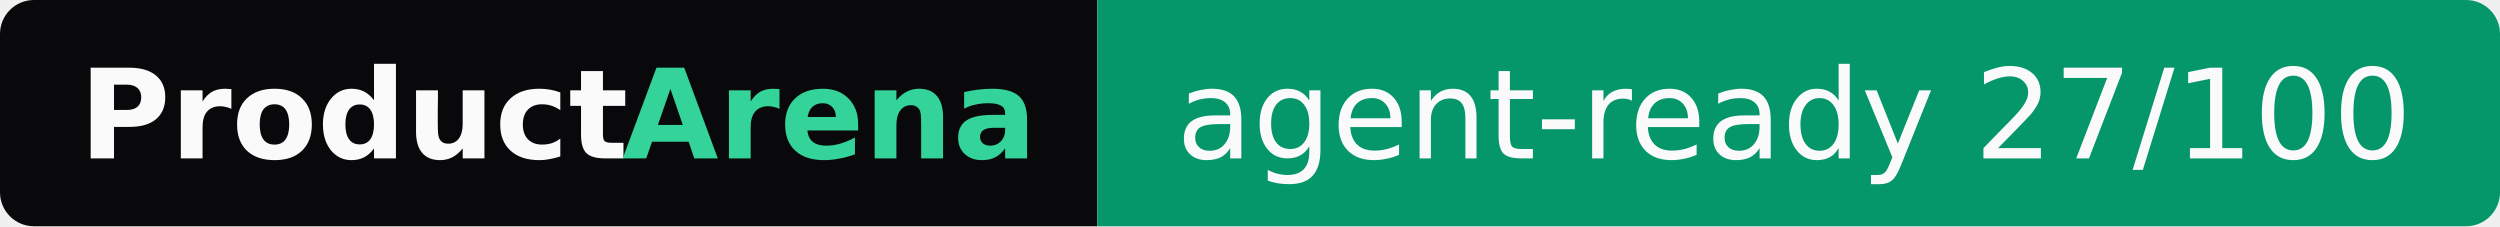
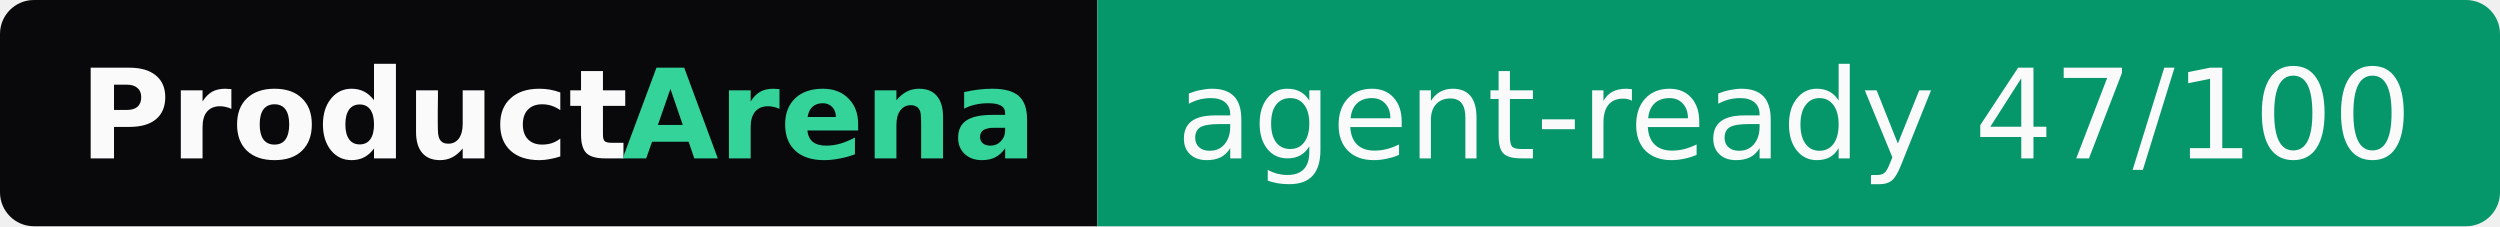
- <svg xmlns="http://www.w3.org/2000/svg" width="221" height="20" role="img" aria-label="ProductArena: agent-ready 27/100">
+ <svg xmlns="http://www.w3.org/2000/svg" width="221" height="20" role="img" aria-label="ProductArena: agent-ready 47/100">
  <clipPath id="r">
    <rect width="221" height="20" rx="3" fill="#fff" />
  </clipPath>
  <g clip-path="url(#r)">
    <rect width="97" height="20" fill="#09090b" />
    <rect x="97" width="124" height="20" fill="#059669" />
  </g>
  <g font-family="Verdana,Geneva,DejaVu Sans,sans-serif" font-size="11">
    <text x="7" y="14" textLength="48" font-weight="bold" fill="#fafafa">Product</text>
    <text x="55" y="14" textLength="35" font-weight="bold" fill="#34d399">Arena</text>
-     <text x="104" y="14" textLength="110" fill="#fafafa">agent-ready 27/100</text>
+     <text x="104" y="14" textLength="110" fill="#fafafa">agent-ready 47/100</text>
  </g>
</svg>
